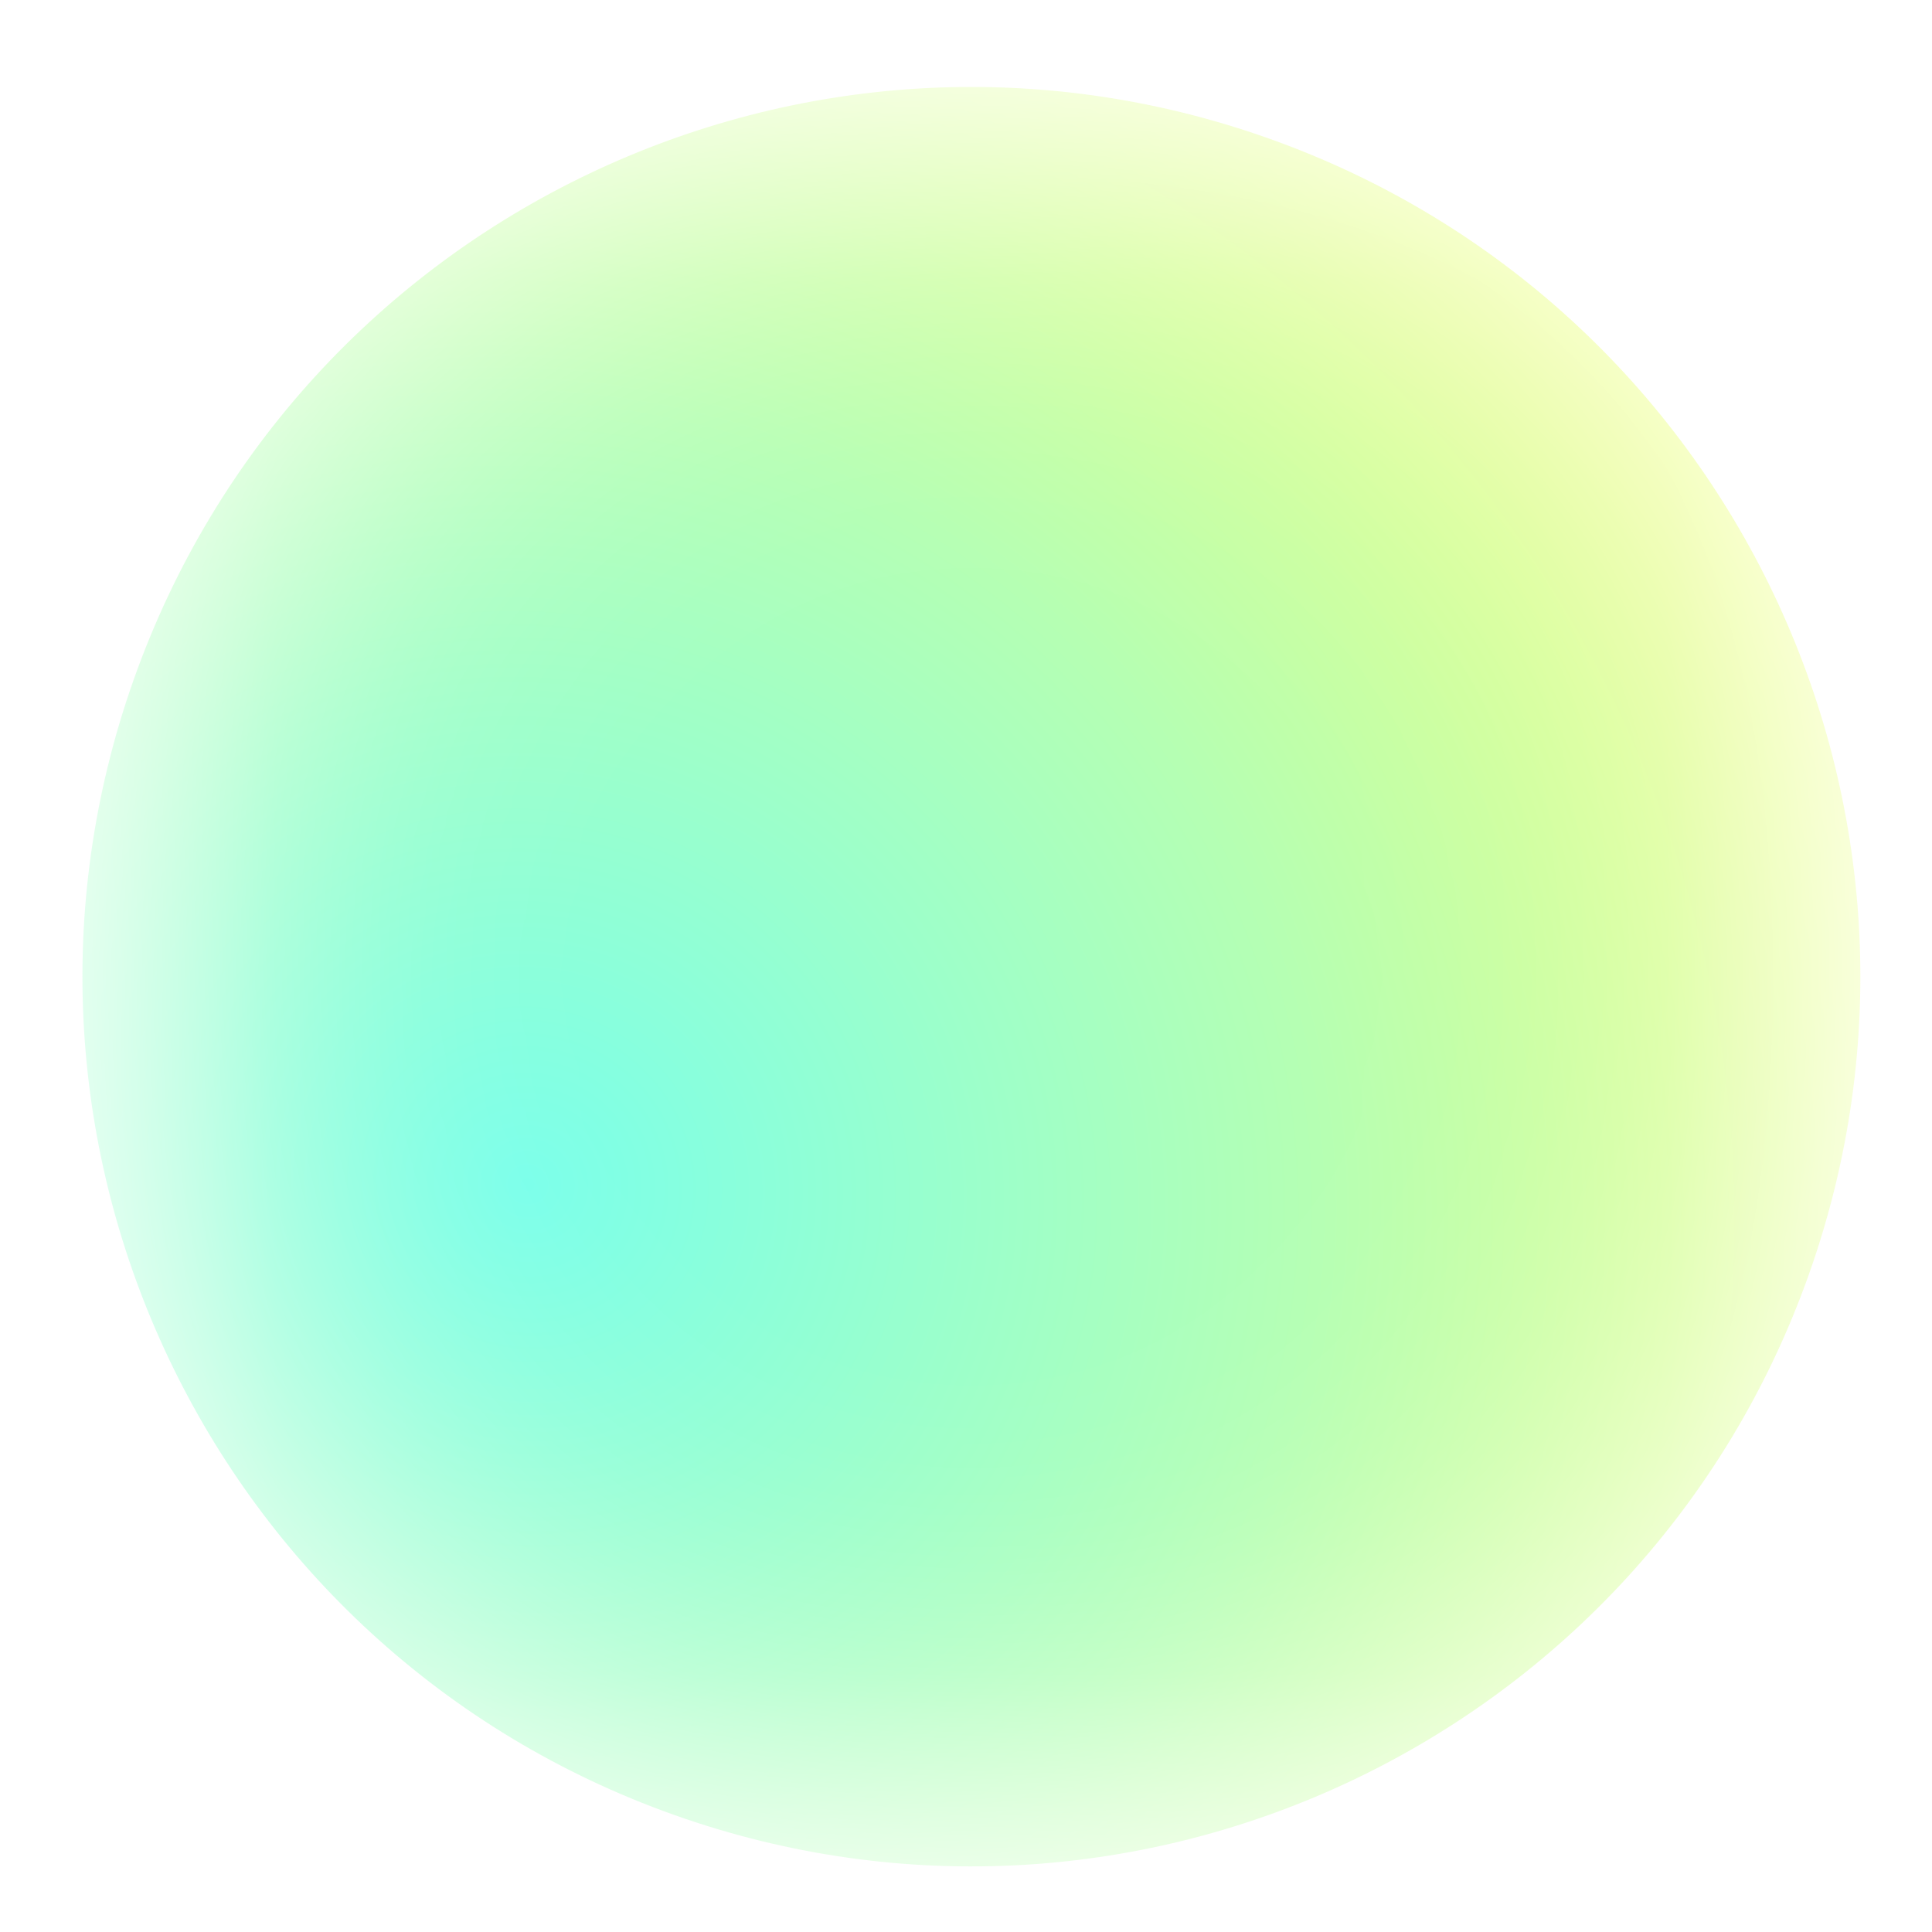
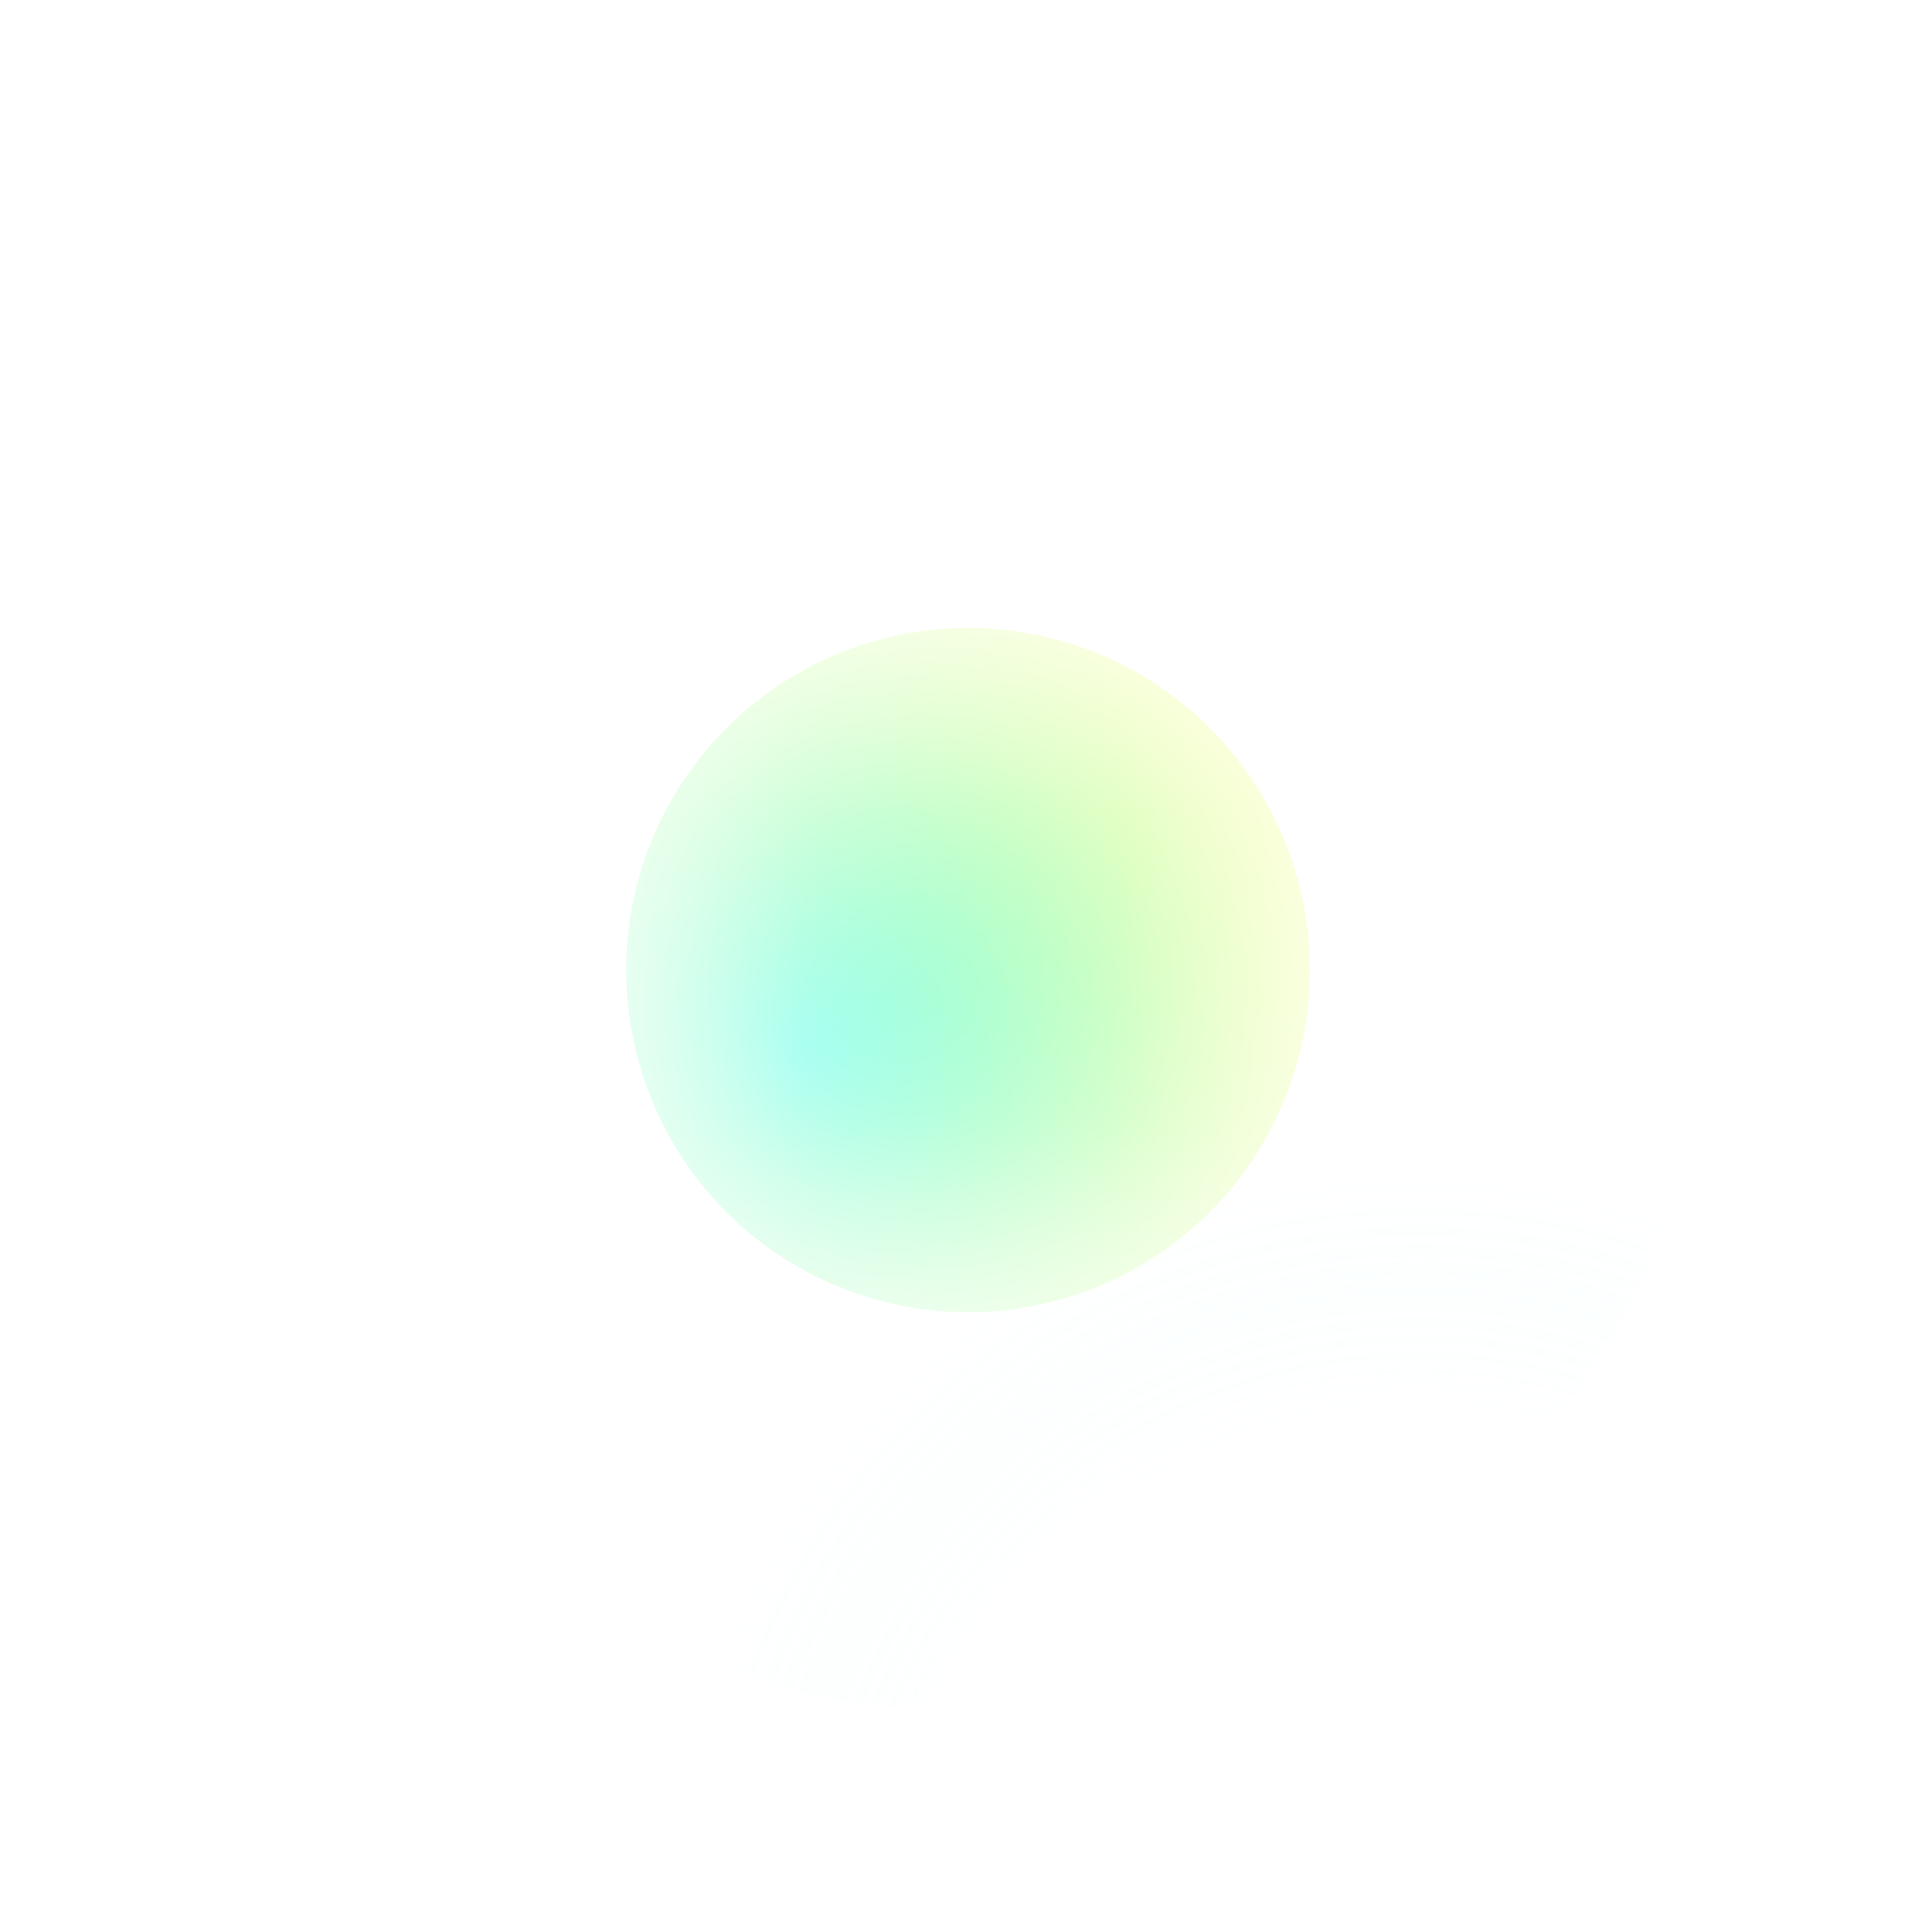
- <svg xmlns="http://www.w3.org/2000/svg" width="20" height="20" viewBox="0 0 20 20" fill="none">
-   <g filter="url(#filter0_i_724_39252)">
-     <ellipse rx="9.207" ry="9.201" transform="matrix(-0.334178 0.94251 -0.942321 -0.334709 10.0559 10.1106)" fill="url(#paint0_radial_724_39252)" />
+ <svg xmlns="http://www.w3.org/2000/svg" width="52" height="52" viewBox="0 0 52 52" fill="none">
+   <g style="mix-blend-mode:hard-light" opacity="0.33">
+     <ellipse rx="19.935" ry="19.949" transform="matrix(0.942321 0.334709 -0.334178 0.94251 26.0561 26.1106)" fill="url(#paint0_radial_724_39250)" />
+   </g>
+   <g filter="url(#filter0_i_724_39250)">
+     <ellipse rx="9.207" ry="9.201" transform="matrix(-0.334178 0.94251 -0.942321 -0.334709 26.0559 26.1106)" fill="url(#paint1_radial_724_39250)" />
  </g>
  <defs>
-     <filter id="filter0_i_724_39252" x="0.854" y="0.9" width="18.405" height="18.421" filterUnits="userSpaceOnUse" color-interpolation-filters="sRGB">
+     <filter id="filter0_i_724_39250" x="16.854" y="16.9" width="18.405" height="18.421" filterUnits="userSpaceOnUse" color-interpolation-filters="sRGB">
      <feFlood flood-opacity="0" result="BackgroundImageFix" />
      <feBlend mode="normal" in="SourceGraphic" in2="BackgroundImageFix" result="shape" />
      <feColorMatrix in="SourceAlpha" type="matrix" values="0 0 0 0 0 0 0 0 0 0 0 0 0 0 0 0 0 0 127 0" result="hardAlpha" />
      <feOffset />
      <feGaussianBlur stdDeviation="5.215" />
      <feComposite in2="hardAlpha" operator="arithmetic" k2="-1" k3="1" />
      <feColorMatrix type="matrix" values="0 0 0 0 1 0 0 0 0 1 0 0 0 0 1 0 0 0 1 0" />
-       <feBlend mode="hard-light" in2="shape" result="effect1_innerShadow_724_39252" />
+       <feBlend mode="hard-light" in2="shape" result="effect1_innerShadow_724_39250" />
    </filter>
-     <radialGradient id="paint0_radial_724_39252" cx="0" cy="0" r="1" gradientUnits="userSpaceOnUse" gradientTransform="translate(3.58647 3.50269) rotate(41.8975) scale(18.1204 18.7071)">
+     <radialGradient id="paint0_radial_724_39250" cx="0" cy="0" r="1" gradientUnits="userSpaceOnUse" gradientTransform="translate(19.9349 19.9487) rotate(90) scale(19.9487 19.9349)">
+       <stop stop-color="#DBFF9E" />
+       <stop offset="1" stop-color="#55F4FB" stop-opacity="0" />
+     </radialGradient>
+     <radialGradient id="paint1_radial_724_39250" cx="0" cy="0" r="1" gradientUnits="userSpaceOnUse" gradientTransform="translate(3.58647 3.50269) rotate(41.8975) scale(18.1204 18.7071)">
      <stop stop-color="#7AFFEA" />
      <stop offset="0.44" stop-color="#B5FFB3" />
      <stop offset="0.902" stop-color="#FFFE6D" />
    </radialGradient>
  </defs>
</svg>
